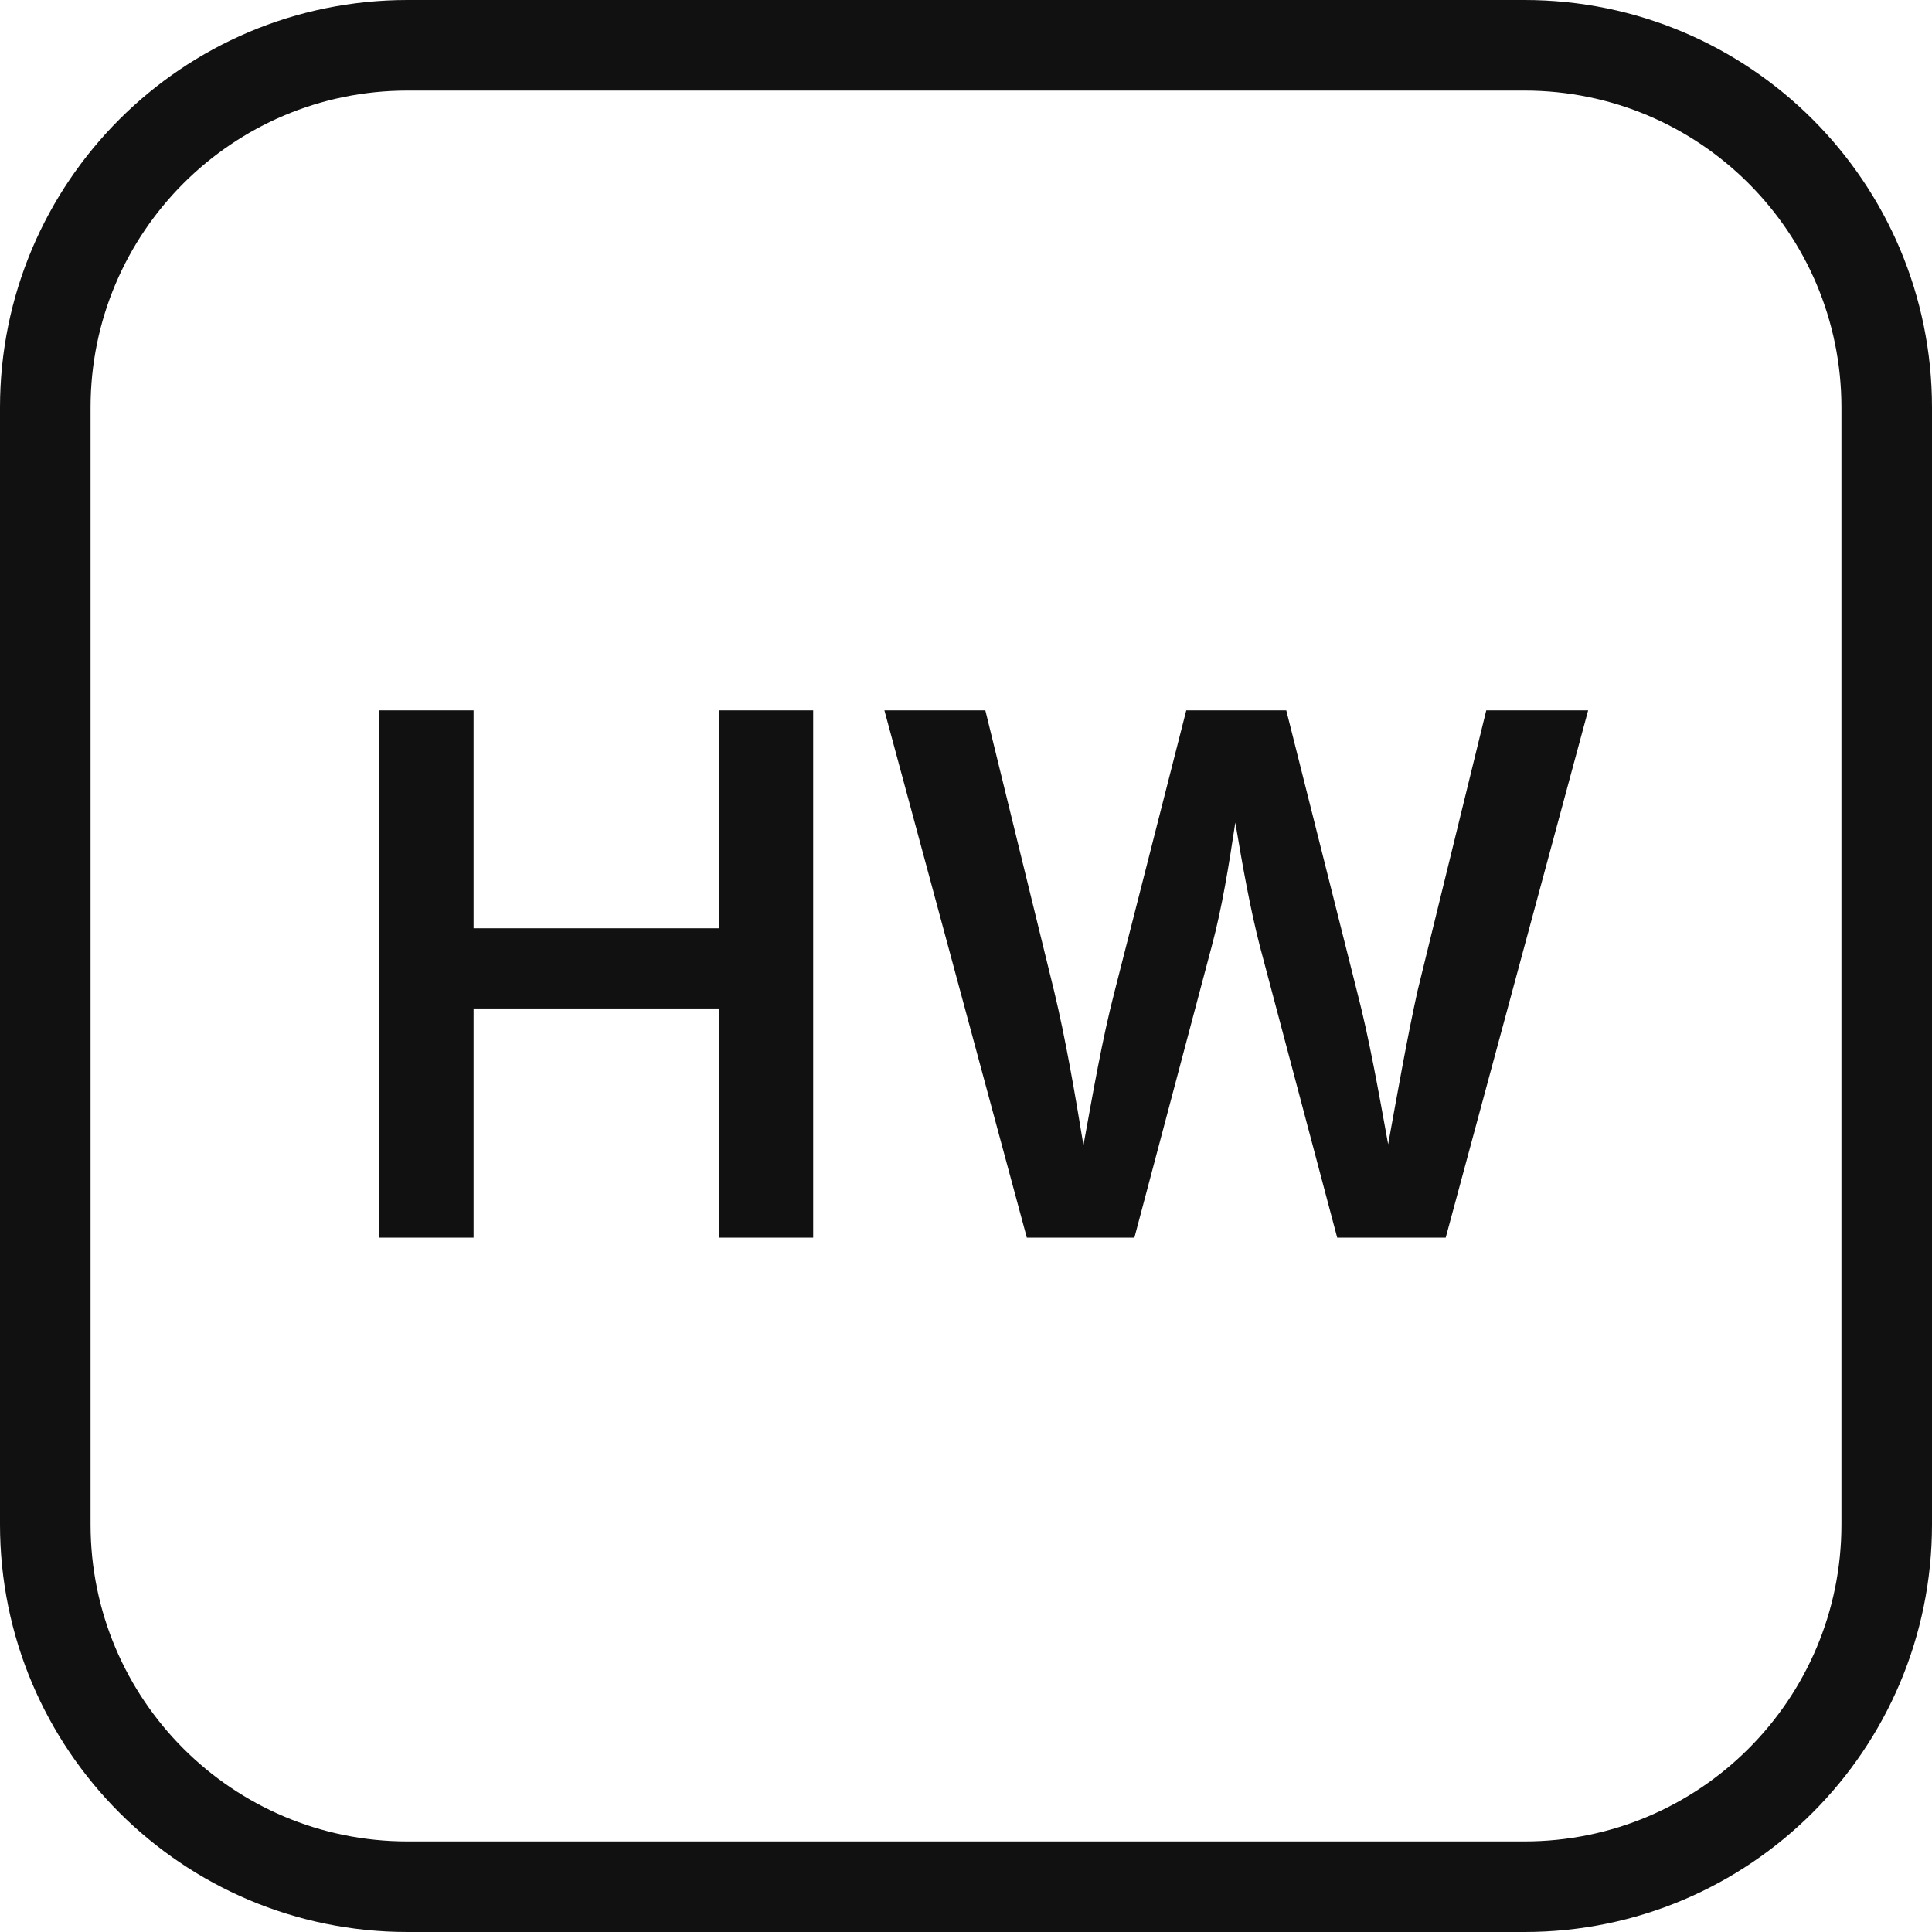
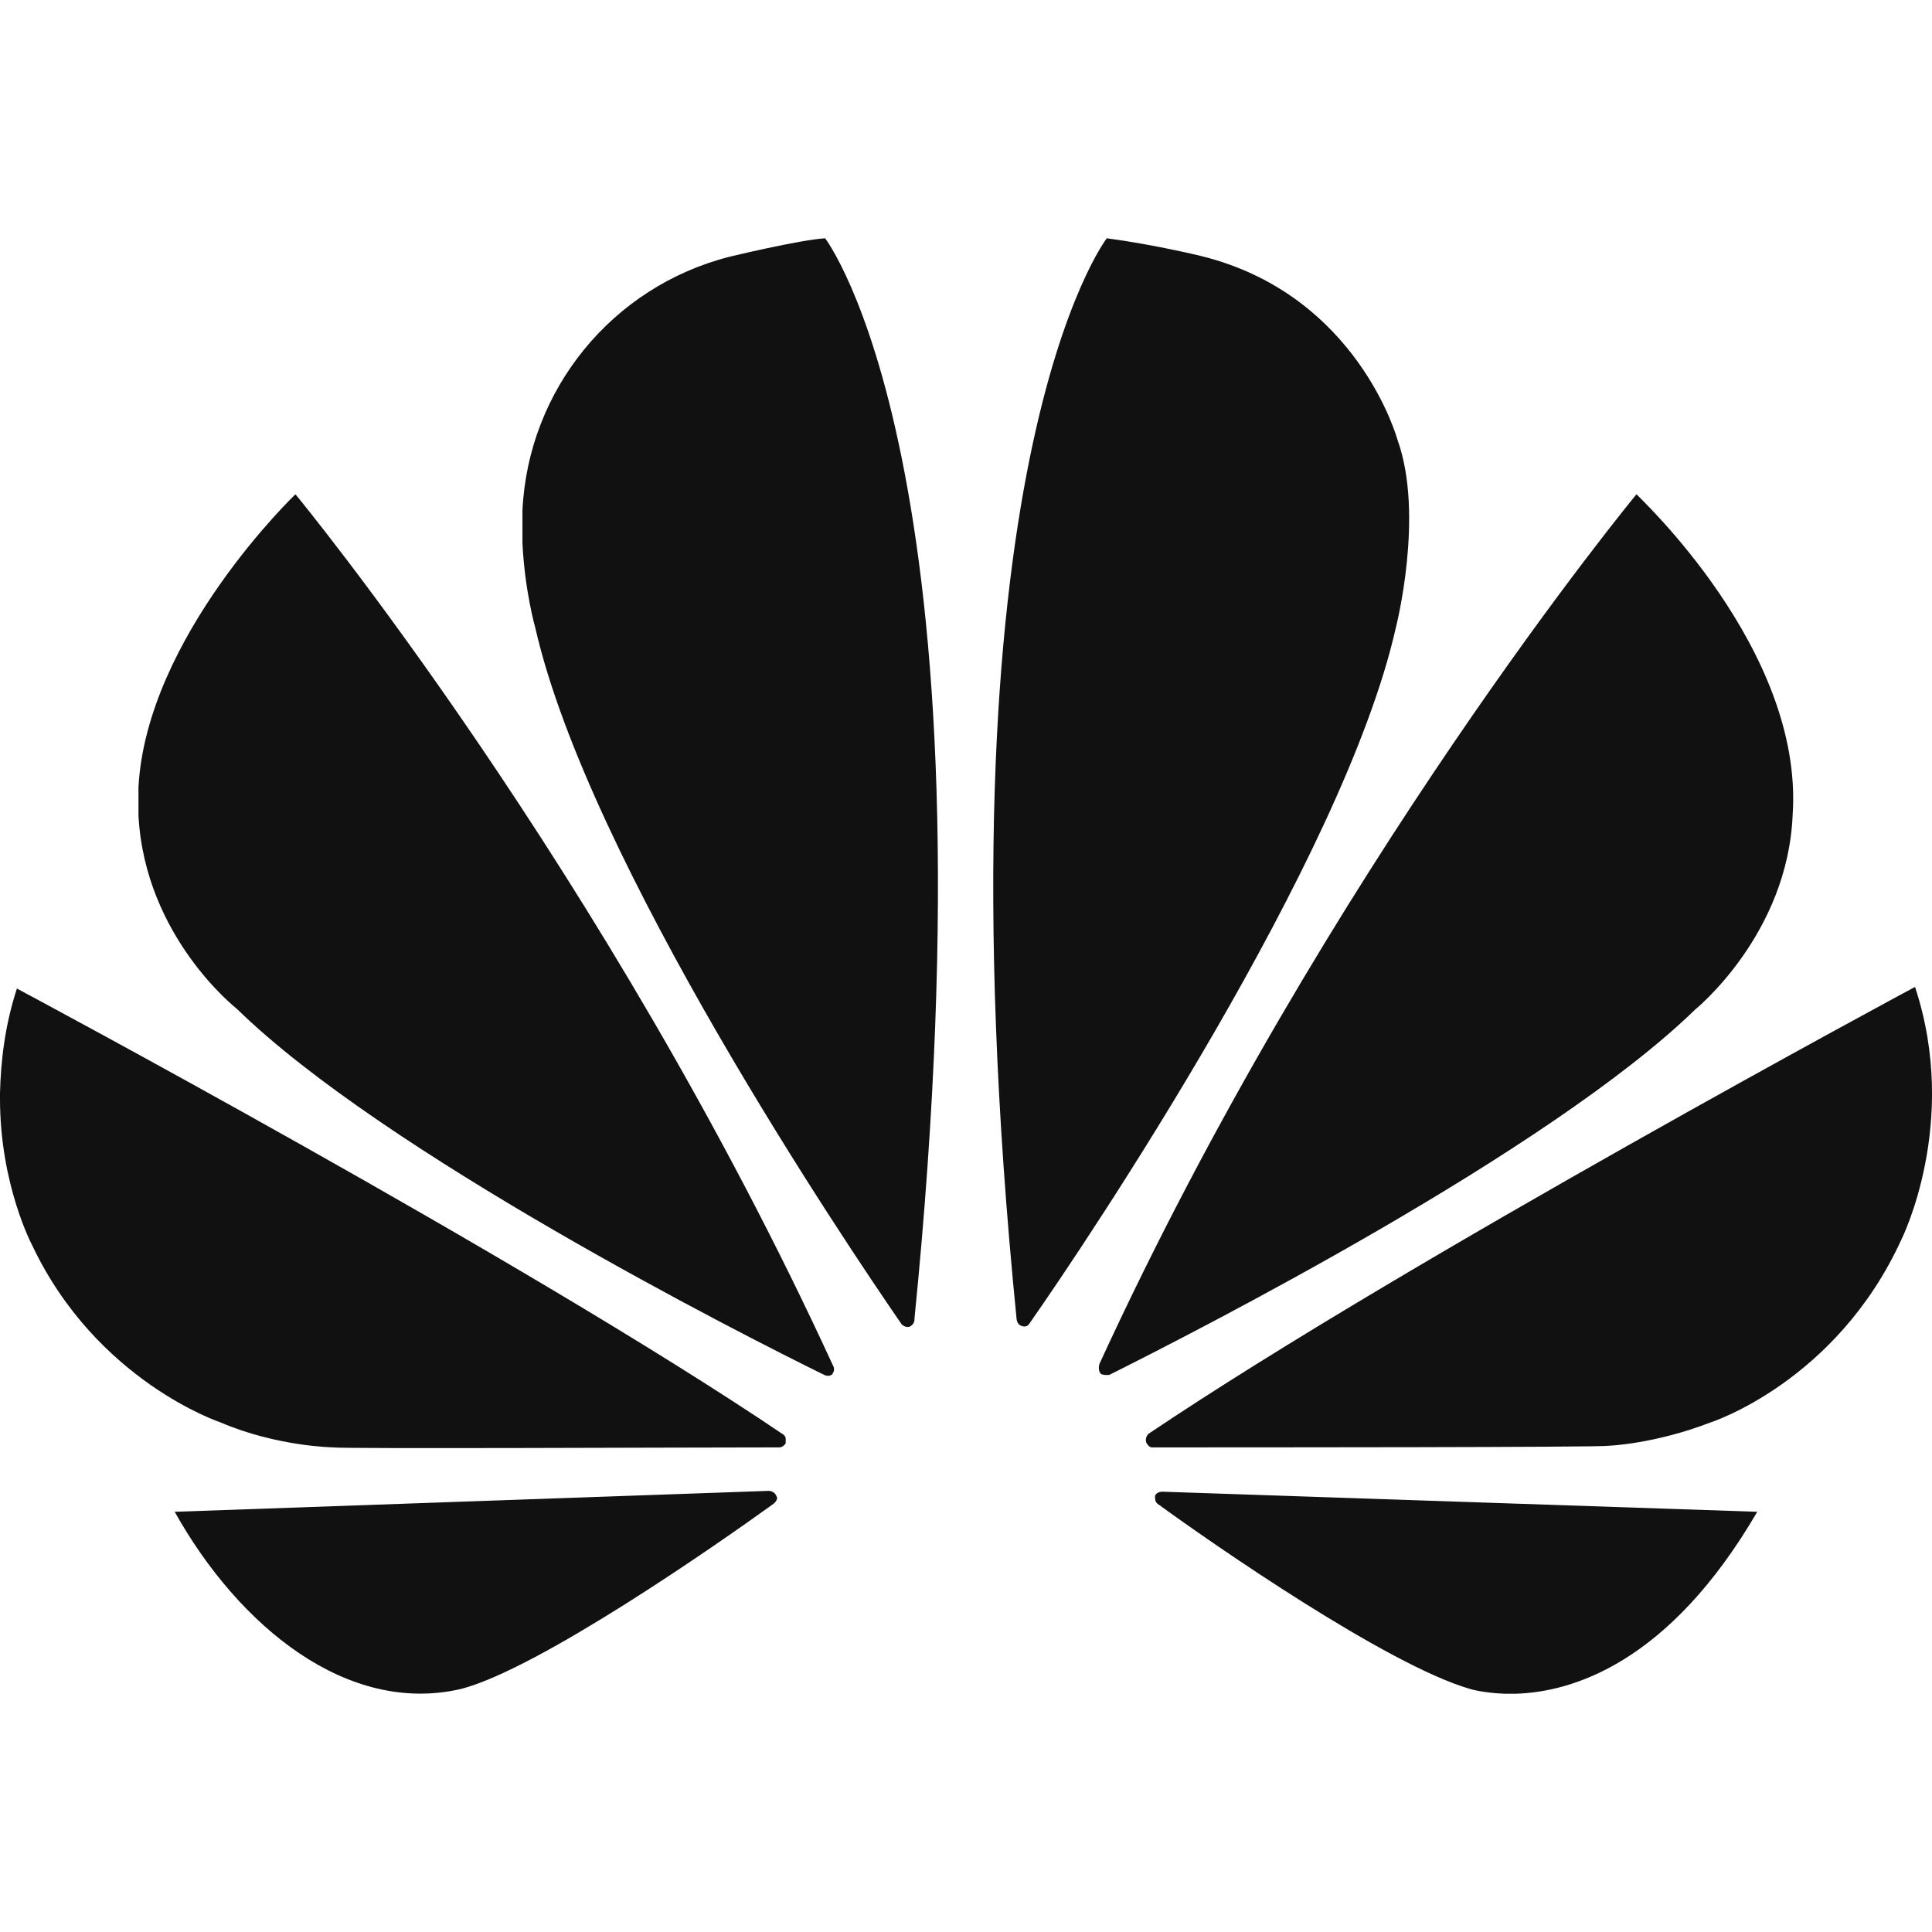
- <svg xmlns="http://www.w3.org/2000/svg" viewBox="0 0 32 32" width="32" height="32" role="img" aria-label="Huawei">
-   <rect x="0.75" y="0.75" width="30.5" height="30.5" rx="6" fill="none" stroke="#111111" stroke-width="1.5" />
-   <text x="16" y="20.5" text-anchor="middle" font-family="ui-sans-serif, system-ui, -apple-system, sans-serif" font-size="12" font-weight="600" fill="#111111">HW</text>
+ <svg xmlns="http://www.w3.org/2000/svg" role="img" viewBox="0 0 24 24">
+   <path fill="#111111" d="M3.67 6.14S1.82 7.91 1.72 9.78v.35c.08 1.51 1.22 2.4 1.22 2.4 1.83 1.79 6.26 4.04 7.3 4.55 0 0 .06.03.1-.01l.02-.04v-.04C7.52 10.8 3.67 6.14 3.67 6.14zM9.65 18.6c-.02-.08-.1-.08-.1-.08l-7.38.26c.8 1.43 2.15 2.53 3.56 2.2.96-.25 3.16-1.78 3.88-2.3.06-.05.04-.09.04-.09zm.08-.78C6.49 15.63.21 12.28.21 12.28c-.15.46-.2.9-.21 1.3v.07c0 1.07.4 1.82.4 1.82.8 1.69 2.34 2.2 2.34 2.2.7.3 1.4.31 1.4.31.12.02 4.4 0 5.54 0 .05 0 .08-.05.08-.05v-.06c0-.03-.03-.05-.03-.05zM9.06 3.19a3.42 3.42 0 00-2.57 3.15v.41c.03.6.16 1.05.16 1.05.66 2.9 3.86 7.65 4.55 8.65.05.05.1.03.1.03a.1.1 0 00.06-.1c1.06-10.6-1.11-13.42-1.11-13.42-.32.02-1.19.23-1.19.23zm8.299 2.27s-.49-1.8-2.44-2.28c0 0-.57-.14-1.17-.22 0 0-2.18 2.81-1.12 13.43.01.07.06.08.06.08.07.03.1-.03.1-.03.72-1.03 3.9-5.76 4.55-8.64 0 0 .36-1.4.02-2.34zm-2.92 13.07s-.07 0-.09.05c0 0-.01.07.03.1.7.51 2.85 2 3.88 2.3 0 0 .16.05.43.06h.14c.69-.02 1.9-.37 3-2.26l-7.4-.25zm7.83-8.41c.14-2.06-1.94-3.97-1.94-3.98 0 0-3.85 4.66-6.67 10.8 0 0-.03.08.02.13l.04.01h.06c1.06-.53 5.46-2.77 7.28-4.54 0 0 1.15-.93 1.21-2.42zm1.52 2.14s-6.28 3.37-9.52 5.55c0 0-.05.04-.03.11 0 0 .03.06.07.06 1.16 0 5.56 0 5.67-.02 0 0 .57-.02 1.27-.29 0 0 1.56-.5 2.37-2.27 0 0 .73-1.45.17-3.14z" />
</svg>
